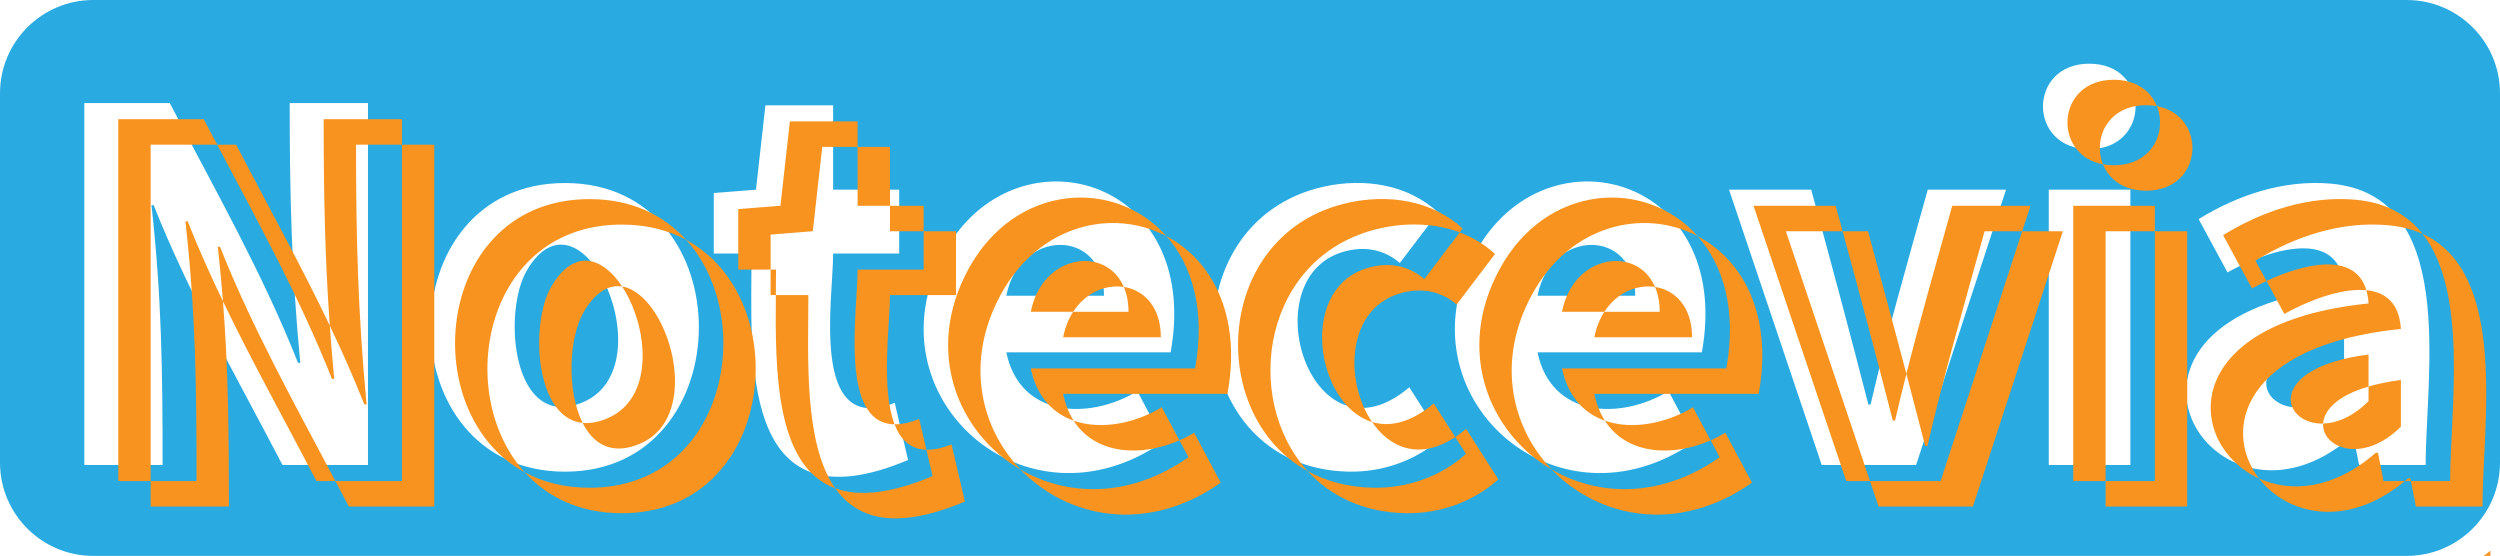
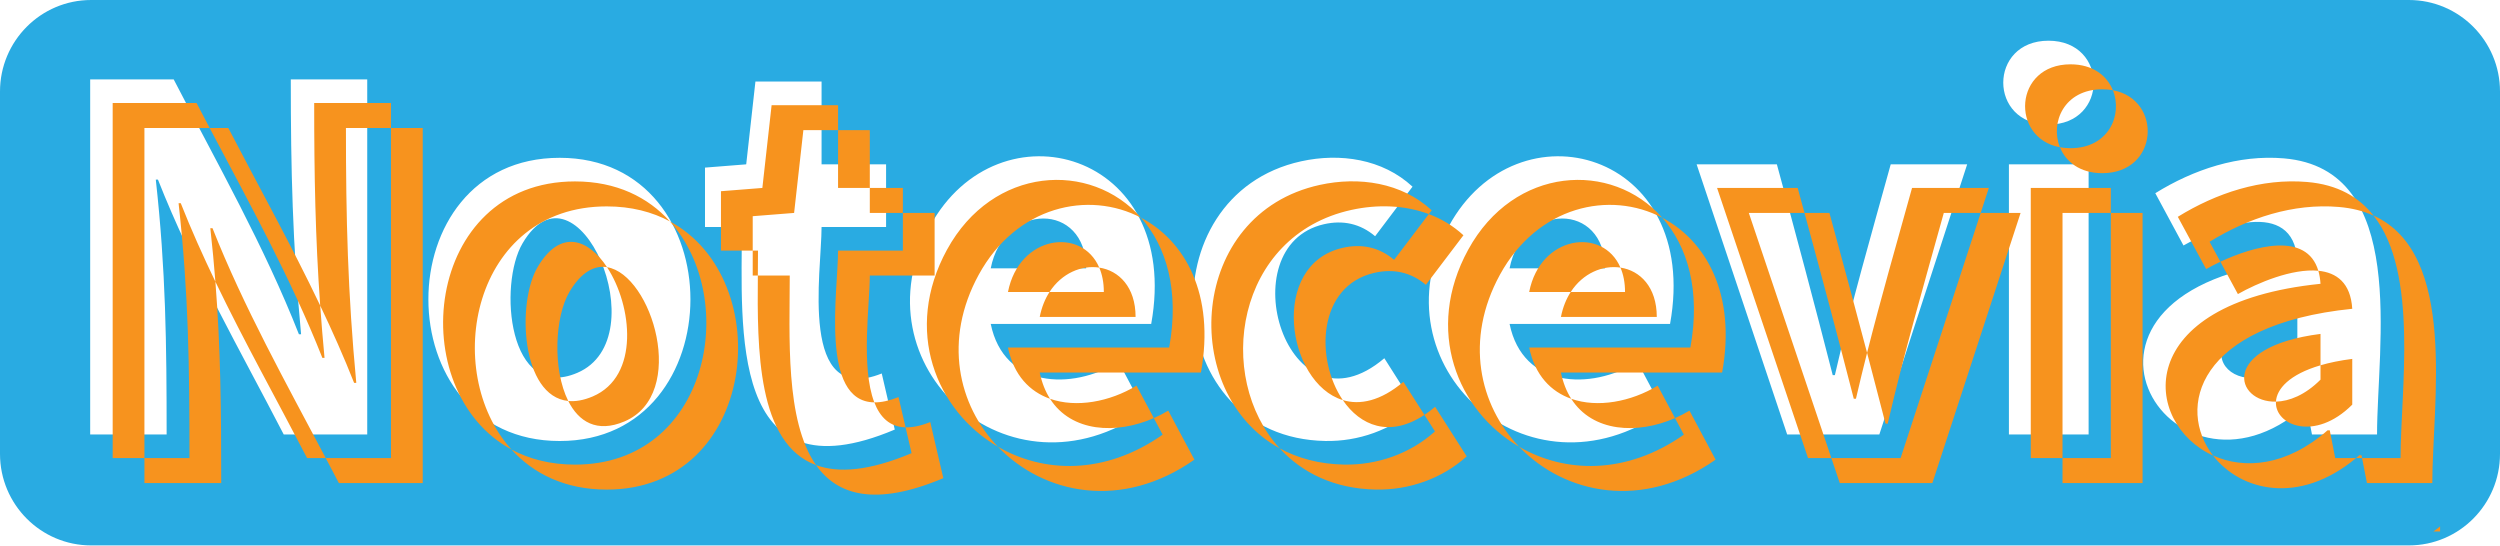
- <svg xmlns="http://www.w3.org/2000/svg" viewBox="0 0 421.585 93.742">
+ <svg xmlns="http://www.w3.org/2000/svg" viewBox="0 0 429.687 93.742">
  <defs>
    <style>
      .cls-1{fill:#29abe2}
      .cls-2{fill:#f7931e}
    </style>
  </defs>
  <g id="_Group_" data-name="&lt;Group&gt;">
    <g>
-       <path d="M0 15.737 C0 7.046 7.046 0 15.737 0 L405.848 0 C414.539 0 421.585 7.046 421.585 15.737 L421.585 78.005 C421.585 86.696 414.539 93.742 405.848 93.742 L15.737 93.742 C7.046 93.742 0 86.696 0 78.005 Z M352.325 10.739 C341.912 10.739 341.912 25.154 352.325 25.154 C362.738 25.154 362.738 10.739 352.325 10.739 Z M14.22 17.385 L14.22 78.416 L27.418 78.416 C27.418 62.768 27.276 50.176 25.546 34.609 L25.92 34.609 C31.837 49.596 40.2 64.121 47.637 78.416 L62.052 78.416 L62.052 17.385 L48.854 17.385 C48.854 33.027 49.166 45.645 50.632 61.193 L50.258 61.193 C44.29 46.074 36.134 31.8 28.635 17.385 Z M129.074 17.76 L127.483 31.988 L120.369 32.549 L120.369 42.752 L126.734 42.752 C126.734 60.069 124.354 89.691 153.131 77.574 L150.885 67.932 C136.481 73.694 140.494 50.511 140.494 42.752 L151.633 42.752 L151.633 31.988 L140.494 31.988 L140.494 17.76 Z M95.282 30.864 C65.024 30.864 65.083 79.54 95.282 79.54 C125.348 79.54 125.407 30.864 95.282 30.864 Z M196.283 74.391 L191.79 65.967 C183.627 70.895 171.98 70.439 169.699 59.414 L197.407 59.414 C202.805 29.726 171.035 21.001 159.213 42.612 C146.103 66.578 172.885 90.833 196.283 74.391 Z M243.086 73.83 L237.657 65.311 C220.878 79.509 210.69 46.038 227.235 42.278 C230.503 41.535 233.505 42.176 236.066 44.344 L242.525 35.825 C237.343 31.043 230 29.997 223.294 31.464 C196.554 37.316 199.137 79.016 227.472 79.535 C233.174 79.639 238.834 77.67 243.086 73.83 Z M285.864 74.391 L281.371 65.967 C273.208 70.895 261.561 70.439 259.28 59.414 L286.988 59.414 C292.386 29.726 260.616 21.001 248.794 42.612 C235.684 66.578 262.466 90.833 285.864 74.391 Z M370.765 36.949 L375.633 45.935 C381.277 42.731 394.611 37.595 395.29 48.462 C348.267 53.261 373.224 94.015 396.507 73.642 L396.881 73.642 L397.817 78.416 L409.05 78.416 C409.05 63.057 414.577 32.804 392.984 30.962 C385.134 30.293 377.39 32.861 370.765 36.949 Z M291.574 31.988 L307.207 78.416 L323.12 78.416 L338.284 31.988 L325.085 31.988 C321.736 44.045 318.259 56.016 315.444 68.213 L315.07 68.213 C311.958 56.08 308.734 44.073 305.428 31.988 Z M345.492 31.988 L345.492 78.416 L359.252 78.416 L359.252 31.988 Z M186.174 49.866 L169.699 49.866 C171.931 38.487 186.174 38.397 186.174 49.866 Z M275.755 49.866 L259.28 49.866 C261.512 38.487 275.755 38.397 275.755 49.866 Z M88.87 45.561 C98.193 29.816 112.383 61.842 98.323 67.824 C86.375 72.906 84.667 52.66 88.87 45.561 Z M395.29 57.074 L395.29 64.937 C384.401 75.826 372.217 60.032 395.29 57.074 Z" class="cls-1" />
-       <path d="M354.63 27.706 C346.079 26.129 346.687 13.451 356.452 13.451 C360.302 13.451 362.729 15.422 363.732 17.905 C363.164 17.801 362.557 17.745 361.909 17.745 C355.346 17.745 352.919 23.472 354.63 27.706 Z M356.452 27.867 C363.015 27.867 365.442 22.14 363.732 17.905 C372.282 19.483 371.674 32.16 361.909 32.16 C358.059 32.16 355.633 30.19 354.63 27.706 C355.197 27.811 355.804 27.867 356.452 27.867 Z M19.947 81.128 L19.947 20.097 L34.362 20.097 C35.107 21.53 35.859 22.961 36.614 24.391 L25.403 24.391 L25.403 81.128 Z M55.613 54.912 C54.781 43.208 54.581 32.622 54.581 20.097 L67.779 20.097 L67.779 24.391 L60.038 24.391 C60.038 40.033 60.349 52.651 61.816 68.199 L61.442 68.199 C59.667 63.704 57.7 59.283 55.613 54.912 Z M131.61 34.7 L133.202 20.472 L144.622 20.472 L144.622 24.765 L138.659 24.765 L137.067 38.994 L129.953 39.555 L129.953 45.464 L124.496 45.464 L124.496 35.261 Z M55.985 63.905 C50.61 50.288 43.46 37.357 36.614 24.391 L39.819 24.391 C45.089 34.52 50.682 44.58 55.613 54.912 C55.821 57.825 56.067 60.807 56.359 63.905 Z M67.779 81.128 L67.779 24.391 L73.236 24.391 L73.236 85.422 L58.821 85.422 C58.077 83.993 57.325 82.562 56.566 81.128 Z M144.622 34.7 L144.622 24.765 L150.079 24.765 L150.079 34.7 Z M163.34 45.324 C171.235 30.892 188.025 29.989 196.702 39.823 C187.651 35.063 175.251 37.819 168.797 49.617 C162.685 60.791 165.244 72.027 172.088 79.173 C161.461 72.999 155.797 59.113 163.34 45.324 Z M252.921 45.324 C260.816 30.892 277.606 29.989 286.283 39.823 C277.232 35.063 264.832 37.819 258.378 49.617 C252.266 60.791 254.825 72.027 261.669 79.173 C251.042 72.999 245.378 59.113 252.921 45.324 Z M227.422 34.176 C234.127 32.709 241.471 33.755 246.652 38.538 L246.157 39.191 C241.987 37.627 237.294 37.504 232.878 38.47 C212.923 42.837 209.298 67.169 220.52 79.451 C203.154 69.932 204.727 39.143 227.422 34.176 Z M374.893 39.661 C381.518 35.573 389.261 33.005 397.112 33.674 C402.369 34.123 406.019 36.256 408.532 39.447 C406.82 38.672 404.845 38.162 402.569 37.968 C394.718 37.299 386.975 39.867 380.349 43.955 L382.208 47.385 C381.298 47.813 380.468 48.245 379.76 48.647 Z M88.486 79.649 C69.79 69.559 73.394 33.577 99.41 33.577 C106.53 33.577 111.964 36.296 115.714 40.449 C112.686 38.818 109.07 37.87 104.867 37.87 C81.774 37.87 76.34 66.222 88.486 79.649 Z M150.079 38.994 L150.079 34.7 L155.761 34.7 L155.761 38.994 Z M311.334 81.128 L295.702 34.7 L309.556 34.7 C309.947 36.132 310.338 37.563 310.727 38.994 L301.159 38.994 L315.345 81.128 Z M321.484 63.036 C323.885 53.543 326.588 44.148 329.213 34.7 L342.411 34.7 L341.009 38.994 L334.67 38.994 C331.32 51.051 327.843 63.022 325.028 75.219 L324.654 75.219 C323.61 71.146 322.552 67.088 321.484 63.036 Z M349.619 81.128 L349.619 34.7 L363.379 34.7 L363.379 38.994 L355.076 38.994 L355.076 81.128 Z M33.145 81.128 C33.145 65.48 33.003 52.888 31.273 37.321 L31.647 37.321 C33.439 41.86 35.455 46.356 37.602 50.817 L37.602 50.817 C38.512 62.444 38.602 72.964 38.602 85.422 L25.403 85.422 L25.403 81.128 Z M155.761 45.464 L155.761 38.994 L161.218 38.994 L161.218 49.758 L150.079 49.758 C150.079 54.609 148.51 65.488 150.853 71.554 L150.853 71.554 C141.452 71.433 144.622 52.359 144.622 45.464 Z M319.197 70.925 C316.455 60.23 313.624 49.633 310.727 38.994 L315.012 38.994 C317.208 47.022 319.369 55.016 321.484 63.036 C320.821 65.657 320.181 68.286 319.571 70.925 Z M327.247 81.128 L341.009 38.994 L347.868 38.994 L332.704 85.422 L316.791 85.422 L315.345 81.128 Z M363.379 81.128 L363.379 38.994 L368.836 38.994 L368.836 85.422 L355.076 85.422 L355.076 81.128 Z M240.193 47.056 L246.157 39.191 C248.319 40.001 250.34 41.198 252.109 42.831 L245.65 51.35 C243.089 49.182 240.087 48.541 236.819 49.284 C227.018 51.511 226.598 64.166 231.373 71.16 L231.373 71.16 C221.707 68.221 218.677 47.873 231.362 44.99 C234.63 44.247 237.632 44.888 240.193 47.056 Z M413.178 81.128 C413.178 69.509 416.341 49.365 408.532 39.447 C423.057 46.023 418.634 71.682 418.634 85.422 L407.402 85.422 L406.56 81.128 Z M201.534 62.126 C203.327 52.264 201.019 44.715 196.702 39.823 C204.23 43.782 209.442 52.94 206.991 66.42 L179.284 66.42 C179.65 68.192 180.259 69.691 181.056 70.939 C177.58 69.715 174.818 66.919 173.827 62.126 Z M291.115 62.126 C292.908 52.264 290.6 44.715 286.283 39.823 C293.811 43.782 299.023 52.94 296.572 66.42 L268.865 66.42 C269.231 68.192 269.84 69.691 270.637 70.939 C267.161 69.715 264.399 66.919 263.408 62.126 Z M99.41 82.252 C122.369 82.252 127.83 53.867 115.714 40.449 C134.391 50.506 130.737 86.545 104.867 86.545 C97.715 86.545 92.254 83.816 88.486 79.649 C91.534 81.295 95.176 82.252 99.41 82.252 Z M37.602 50.817 C37.369 47.839 37.082 44.789 36.73 41.615 L37.104 41.615 C42.429 55.104 49.736 68.219 56.566 81.128 L53.364 81.128 C48.179 71.163 42.544 61.085 37.602 50.817 Z M92.998 48.273 C96.933 41.627 101.735 43.492 104.914 48.317 C102.759 47.968 100.491 49.128 98.455 52.566 C95.92 56.847 95.535 65.908 98.248 71.314 L98.248 71.314 C90.155 70.507 89.349 54.436 92.998 48.273 Z M263.408 52.579 C265.322 42.816 276.077 41.363 279.095 48.389 C276.07 47.93 272.647 49.333 270.549 52.579 Z M173.827 52.579 C175.741 42.816 186.496 41.363 189.514 48.389 C186.489 47.93 183.066 49.333 180.968 52.579 Z M382.208 47.385 C387.991 44.67 397.039 42.156 399.043 48.934 C394.539 48.494 388.543 51.053 385.217 52.941 Z M129.953 49.758 L129.953 45.464 L130.862 45.464 C130.862 46.828 130.847 48.268 130.834 49.758 Z M102.45 70.536 C110.576 67.079 109.266 54.924 104.914 48.317 C112.628 49.568 118.897 70.154 107.907 74.83 C103.164 76.848 100.034 74.873 98.248 71.314 C99.477 71.436 100.875 71.206 102.45 70.536 Z M279.882 52.579 C279.882 50.949 279.595 49.552 279.095 48.389 C282.464 48.9 285.339 51.719 285.339 56.872 L268.865 56.872 C269.193 55.196 269.783 53.764 270.549 52.579 Z M190.301 52.579 C190.301 50.949 190.014 49.552 189.514 48.389 C192.883 48.9 195.758 51.719 195.758 56.872 L179.284 56.872 C179.612 55.196 180.202 53.764 180.968 52.579 Z M399.417 51.174 C399.365 50.335 399.237 49.591 399.043 48.934 C402.182 49.241 404.595 51.005 404.874 55.468 C378.132 58.197 374.67 72.555 380.941 80.685 C368.822 75.198 366.748 54.508 399.417 51.174 Z M140.845 82.338 C130.727 78.625 130.722 62.396 130.834 49.758 L136.318 49.758 C136.318 60.055 135.477 74.702 140.845 82.338 Z M399.417 59.786 L399.417 65.179 C394.045 66.753 391.88 69.256 391.757 71.428 C384.684 71.605 381.965 62.024 399.417 59.786 Z M399.417 65.179 C400.962 64.726 402.772 64.35 404.874 64.08 L404.874 71.943 C398.428 78.389 391.529 75.485 391.757 71.428 C394.035 71.371 396.765 70.302 399.417 67.649 Z M241.785 68.024 L245.405 73.703 C239.378 77.695 234.36 75.534 231.373 71.16 C234.314 72.054 237.87 71.336 241.785 68.024 Z M195.918 68.679 L198.894 74.258 C192.426 77.096 184.734 76.694 181.056 70.939 C185.576 72.53 191.303 71.465 195.918 68.679 Z M285.499 68.679 L288.475 74.258 C282.007 77.096 274.315 76.694 270.637 70.939 C275.157 72.53 280.884 71.465 285.499 68.679 Z M155.012 70.645 L156.224 75.846 L156.224 75.846 C153.488 75.776 151.831 74.084 150.853 71.554 C152.032 71.569 153.408 71.286 155.012 70.645 Z M245.405 73.703 C246.007 73.304 246.62 72.843 247.242 72.317 L252.671 80.835 C248.419 84.676 242.758 86.645 237.056 86.541 C229.867 86.409 224.335 83.626 220.52 79.451 C223.616 81.147 227.313 82.168 231.6 82.247 C237.301 82.351 242.962 80.382 247.214 76.542 Z M198.894 74.258 C199.746 73.884 200.577 73.454 201.375 72.973 L205.868 81.397 C193.378 90.174 179.924 87.354 172.088 79.173 C179.93 83.729 190.476 84.085 200.411 77.103 Z M288.475 74.258 C289.327 73.884 290.158 73.454 290.956 72.973 L295.449 81.397 C282.959 90.174 269.505 87.354 261.669 79.173 C269.511 83.729 280.057 84.085 289.992 77.103 Z M160.469 74.938 L162.715 84.58 C151.049 89.492 144.504 87.544 140.845 82.338 C144.681 83.746 149.97 83.355 157.258 80.286 L156.224 75.846 C157.421 75.876 158.825 75.596 160.469 74.938 Z M400.634 76.354 L401.009 76.354 L401.945 81.128 L405.529 81.128 C395.665 89.337 385.608 86.736 380.941 80.685 C386.265 83.096 393.528 82.573 400.634 76.354 Z M405.529 81.128 C405.716 80.972 405.904 80.812 406.091 80.648 L406.466 80.648 L406.56 81.128 Z M418.81 93.742 C419.21 93.47 419.598 93.18 419.97 92.873 L419.97 93.742 Z" class="cls-2" />
+       <path d="M0 15.737 C0 7.046 7.014 0 15.666 0 L414.021 0 C422.674 0 429.687 7.046 429.687 15.737 L429.687 78.005 C429.687 86.696 422.674 93.742 414.021 93.742 L15.666 93.742 C7.014 93.742 0 86.696 0 78.005 Z M352.084 6.997 C341.718 6.997 341.718 21.413 352.084 21.413 C362.45 21.413 362.45 6.997 352.084 6.997 Z M15.5 13.643 L15.5 74.674 L28.639 74.674 C28.639 59.026 28.497 46.434 26.776 30.867 L27.148 30.867 C33.038 45.854 41.364 60.38 48.767 74.674 L63.118 74.674 L63.118 13.643 L49.979 13.643 C49.979 29.285 50.289 41.903 51.749 57.451 L51.376 57.451 C45.435 42.332 37.316 28.058 29.851 13.643 Z M129.838 14.018 L128.254 28.246 L121.172 28.807 L121.172 39.011 L127.509 39.011 C127.509 56.327 125.139 85.949 153.787 73.832 L151.55 64.191 C137.211 69.952 141.207 46.769 141.207 39.011 L152.296 39.011 L152.296 28.246 L141.207 28.246 L141.207 14.018 Z M96.198 27.123 C66.076 27.123 66.135 75.798 96.198 75.798 C126.128 75.798 126.187 27.123 96.198 27.123 Z M196.745 70.649 L192.272 62.225 C184.146 67.154 172.551 66.697 170.28 55.672 L197.863 55.672 C203.237 25.984 171.61 17.259 159.841 38.87 C146.79 62.836 173.452 87.092 196.745 70.649 Z M243.337 70.088 L237.933 61.57 C221.229 75.767 211.087 42.296 227.557 38.536 C230.81 37.793 233.798 38.434 236.348 40.602 L242.778 32.084 C237.62 27.301 230.309 26.255 223.634 27.722 C197.014 33.575 199.586 75.274 227.793 75.793 C233.469 75.897 239.104 73.928 243.337 70.088 Z M285.923 70.649 L281.45 62.225 C273.324 67.154 261.729 66.697 259.458 55.672 L287.041 55.672 C292.415 25.984 260.788 17.259 249.019 38.87 C235.968 62.836 262.63 87.092 285.923 70.649 Z M370.442 33.207 L375.287 42.193 C380.906 38.99 394.18 33.853 394.856 44.721 C348.045 49.519 372.89 90.273 396.067 69.901 L396.44 69.901 L397.372 74.674 L408.554 74.674 C408.554 59.315 414.056 29.062 392.561 27.221 C384.745 26.551 377.037 29.119 370.442 33.207 Z M291.607 28.246 L307.169 74.674 L323.01 74.674 L338.106 28.246 L324.967 28.246 C321.633 40.303 318.171 52.275 315.369 64.471 L314.997 64.471 C311.899 52.338 308.689 40.331 305.399 28.246 Z M345.282 28.246 L345.282 74.674 L358.98 74.674 L358.98 28.246 Z M186.681 46.125 L170.28 46.125 C172.502 34.745 186.681 34.655 186.681 46.125 Z M275.859 46.125 L259.458 46.125 C261.68 34.745 275.859 34.655 275.859 46.125 Z M89.815 41.819 C99.096 26.074 113.222 58.1 99.225 64.082 C87.331 69.165 85.63 48.918 89.815 41.819 Z M394.856 53.332 L394.856 61.195 C384.016 72.084 371.887 56.29 394.856 53.332 Z" class="cls-1" />
+       <path d="M354.049 25.31 C345.499 23.733 346.107 11.055 355.872 11.055 C359.722 11.055 362.148 13.026 363.151 15.509 C362.584 15.405 361.977 15.349 361.329 15.349 C354.766 15.349 352.339 21.076 354.049 25.31 Z M355.872 25.471 C362.435 25.471 364.862 19.744 363.151 15.509 C371.701 17.087 371.094 29.764 361.329 29.764 C357.479 29.764 355.052 27.794 354.049 25.31 C354.616 25.415 355.224 25.471 355.872 25.471 Z M19.366 78.732 L19.366 17.701 L33.782 17.701 C34.527 19.134 35.278 20.565 36.034 21.995 L24.823 21.995 L24.823 78.732 Z M55.033 52.516 C54.2 40.812 54 30.226 54 17.701 L67.199 17.701 L67.199 21.995 L59.457 21.995 C59.457 37.637 59.769 50.255 61.236 65.803 L60.861 65.803 C59.087 61.308 57.119 56.887 55.033 52.516 Z M131.03 32.304 L132.621 18.076 L144.041 18.076 L144.041 22.369 L138.078 22.369 L136.487 36.598 L129.373 37.159 L129.373 43.069 L123.916 43.069 L123.916 32.865 Z M55.405 61.509 C50.029 47.892 42.88 34.961 36.034 21.995 L39.238 21.995 C44.508 32.124 50.102 42.184 55.033 52.516 C55.24 55.429 55.487 58.411 55.779 61.509 Z M67.199 78.732 L67.199 21.995 L72.656 21.995 L72.656 83.026 L58.24 83.026 C57.497 81.597 56.744 80.166 55.986 78.732 Z M144.041 32.304 L144.041 22.369 L149.498 22.369 L149.498 32.304 Z M162.76 42.928 C170.655 28.496 187.445 27.593 196.122 37.427 C187.071 32.667 174.671 35.423 168.217 47.221 C162.105 58.395 164.663 69.631 171.508 76.777 C160.88 70.603 155.217 56.718 162.76 42.928 Z M252.341 42.928 C260.236 28.496 277.026 27.593 285.703 37.427 C276.652 32.667 264.252 35.423 257.798 47.221 C251.686 58.395 254.244 69.631 261.089 76.777 C250.461 70.603 244.798 56.718 252.341 42.928 Z M226.841 31.78 C233.547 30.313 240.891 31.359 246.072 36.142 L245.577 36.795 C241.407 35.231 236.714 35.108 232.298 36.074 C212.342 40.441 208.718 64.773 219.94 77.055 C202.574 67.536 204.146 36.747 226.841 31.78 Z M374.312 37.265 C380.937 33.177 388.681 30.609 396.532 31.278 C401.789 31.727 405.438 33.86 407.951 37.051 C406.24 36.276 404.265 35.766 401.988 35.572 C394.138 34.903 386.394 37.471 379.769 41.559 L381.627 44.989 C380.717 45.417 379.888 45.849 379.18 46.251 Z M87.905 77.253 C69.21 67.163 72.813 31.181 98.83 31.181 C105.95 31.181 111.384 33.9 115.134 38.053 C112.105 36.422 108.49 35.474 104.286 35.474 C81.193 35.474 75.759 63.826 87.905 77.253 Z M149.498 36.598 L149.498 32.304 L155.18 32.304 L155.18 36.598 Z M310.754 78.732 L295.122 32.304 L308.975 32.304 C309.367 33.736 309.758 35.167 310.147 36.598 L300.578 36.598 L314.765 78.732 Z M320.903 60.64 C323.305 51.147 326.008 41.752 328.632 32.304 L341.831 32.304 L340.429 36.598 L334.089 36.598 C330.74 48.655 327.263 60.626 324.448 72.823 L324.074 72.823 C323.029 68.75 321.972 64.692 320.903 60.64 Z M349.039 78.732 L349.039 32.304 L362.799 32.304 L362.799 36.598 L354.495 36.598 L354.495 78.732 Z M32.565 78.732 C32.565 63.084 32.422 50.492 30.693 34.925 L31.067 34.925 C32.859 39.464 34.875 43.96 37.022 48.421 L37.022 48.421 C37.931 60.048 38.022 70.568 38.022 83.026 L24.823 83.026 L24.823 78.732 Z M155.18 43.069 L155.18 36.598 L160.637 36.598 L160.637 47.362 L149.498 47.362 C149.498 52.213 147.93 63.092 150.273 69.158 L150.273 69.158 C140.872 69.037 144.041 49.963 144.041 43.069 Z M318.617 68.529 C315.874 57.834 313.043 47.237 310.147 36.598 L314.432 36.598 C316.628 44.626 318.788 52.62 320.903 60.64 C320.24 63.261 319.6 65.89 318.991 68.529 Z M326.667 78.732 L340.429 36.598 L347.288 36.598 L332.124 83.026 L316.211 83.026 L314.765 78.732 Z M362.799 78.732 L362.799 36.598 L368.256 36.598 L368.256 83.026 L354.495 83.026 L354.495 78.732 Z M239.613 44.66 L245.577 36.795 C247.739 37.605 249.76 38.802 251.529 40.435 L245.07 48.954 C242.508 46.786 239.507 46.145 236.239 46.888 C226.438 49.115 226.018 61.77 230.793 68.764 L230.793 68.764 C221.126 65.825 218.097 45.477 230.782 42.594 C234.05 41.851 237.052 42.492 239.613 44.66 Z M412.597 78.732 C412.597 67.113 415.76 46.969 407.951 37.051 C422.477 43.627 418.054 69.286 418.054 83.026 L406.821 83.026 L405.979 78.732 Z M200.954 59.73 C202.747 49.868 200.438 42.319 196.122 37.427 C203.65 41.386 208.862 50.544 206.411 64.024 L178.703 64.024 C179.07 65.796 179.678 67.295 180.476 68.543 C177 67.319 174.238 64.523 173.246 59.73 Z M290.535 59.73 C292.328 49.868 290.019 42.319 285.703 37.427 C293.231 41.386 298.443 50.544 295.992 64.024 L268.284 64.024 C268.651 65.796 269.259 67.295 270.057 68.543 C266.581 67.319 263.819 64.523 262.827 59.73 Z M98.83 79.856 C121.789 79.856 127.25 51.471 115.134 38.053 C133.81 48.11 130.157 84.149 104.286 84.149 C97.135 84.149 91.674 81.42 87.905 77.253 C90.954 78.899 94.595 79.856 98.83 79.856 Z M37.022 48.421 C36.789 45.443 36.502 42.393 36.149 39.219 L36.524 39.219 C41.849 52.708 49.156 65.823 55.986 78.732 L52.784 78.732 C47.599 68.767 41.964 58.689 37.022 48.421 Z M92.418 45.877 C96.352 39.231 101.155 41.096 104.333 45.921 C102.178 45.572 99.91 46.732 97.874 50.17 C95.34 54.451 94.955 63.512 97.667 68.918 L97.667 68.918 C89.575 68.111 88.768 52.04 92.418 45.877 Z M262.827 50.183 C264.742 40.42 275.497 38.967 278.515 45.993 C275.49 45.534 272.067 46.937 269.969 50.183 Z M173.246 50.183 C175.161 40.42 185.916 38.967 188.934 45.993 C185.909 45.534 182.486 46.937 180.388 50.183 Z M381.627 44.989 C387.411 42.274 396.459 39.76 398.463 46.538 C393.959 46.098 387.963 48.657 384.637 50.545 Z M129.373 47.362 L129.373 43.069 L130.281 43.069 C130.281 44.432 130.266 45.872 130.253 47.362 Z M101.87 68.14 C109.996 64.683 108.686 52.528 104.333 45.921 C112.047 47.172 118.317 67.758 107.327 72.434 C102.583 74.452 99.454 72.477 97.667 68.918 C98.897 69.04 100.294 68.81 101.87 68.14 Z M279.302 50.183 C279.302 48.553 279.014 47.157 278.515 45.993 C281.884 46.504 284.759 49.323 284.759 54.476 L268.284 54.476 C268.613 52.8 269.203 51.368 269.969 50.183 Z M189.721 50.183 C189.721 48.553 189.433 47.157 188.934 45.993 C192.303 46.504 195.178 49.323 195.178 54.476 L178.703 54.476 C179.032 52.8 179.622 51.368 180.388 50.183 Z M398.837 48.778 C398.785 47.939 398.657 47.195 398.463 46.538 C401.601 46.845 404.015 48.609 404.294 53.072 C377.552 55.801 374.09 70.159 380.361 78.289 C368.242 72.802 366.167 52.112 398.837 48.778 Z M140.264 79.942 C130.147 76.23 130.142 60 130.253 47.362 L135.738 47.362 C135.738 57.659 134.896 72.306 140.264 79.942 Z M398.837 57.39 L398.837 62.783 C393.465 64.357 391.299 66.86 391.177 69.032 C384.104 69.209 381.385 59.628 398.837 57.39 Z M398.837 62.783 C400.382 62.33 402.191 61.954 404.294 61.684 L404.294 69.547 C397.848 75.993 390.949 73.089 391.177 69.032 C393.455 68.975 396.184 67.906 398.837 65.253 Z M241.204 65.628 L244.824 71.307 C238.798 75.299 233.779 73.138 230.793 68.764 C233.734 69.658 237.29 68.94 241.204 65.628 Z M195.337 66.283 L198.313 71.862 C191.846 74.7 184.154 74.298 180.476 68.543 C184.995 70.134 190.723 69.069 195.337 66.283 Z M284.918 66.283 L287.894 71.862 C281.427 74.7 273.735 74.298 270.057 68.543 C274.576 70.134 280.304 69.069 284.918 66.283 Z M154.432 68.249 L155.644 73.45 L155.643 73.45 C152.908 73.38 151.25 71.688 150.273 69.158 C151.451 69.173 152.827 68.89 154.432 68.249 Z M244.824 71.307 C245.427 70.908 246.04 70.447 246.661 69.921 L252.09 78.44 C247.838 82.28 242.178 84.249 236.476 84.145 C229.287 84.013 223.755 81.23 219.94 77.055 C223.035 78.751 226.732 79.772 231.019 79.851 C236.721 79.955 242.381 77.986 246.634 74.146 Z M198.313 71.862 C199.166 71.488 199.997 71.058 200.794 70.577 L205.287 79.001 C192.798 87.778 179.344 84.958 171.508 76.777 C179.35 81.333 189.895 81.689 199.831 74.707 Z M287.894 71.862 C288.747 71.488 289.578 71.058 290.375 70.577 L294.868 79.001 C282.379 87.778 268.925 84.958 261.089 76.777 C268.931 81.333 279.476 81.689 289.412 74.707 Z M159.888 72.542 L162.135 82.184 C150.469 87.096 143.924 85.148 140.264 79.942 C144.1 81.35 149.39 80.959 156.678 77.89 L155.644 73.45 C156.841 73.48 158.245 73.2 159.888 72.542 Z M400.054 73.959 L400.428 73.959 L401.364 78.732 L404.948 78.732 C395.085 86.941 385.028 84.34 380.361 78.289 C385.685 80.7 392.947 80.177 400.054 73.959 Z M404.948 78.732 C405.136 78.576 405.323 78.416 405.511 78.252 L405.885 78.252 L405.979 78.732 Z M418.23 91.346 C418.63 91.074 419.017 90.784 419.39 90.477 L419.39 91.346 Z" class="cls-2" />
    </g>
  </g>
</svg>
